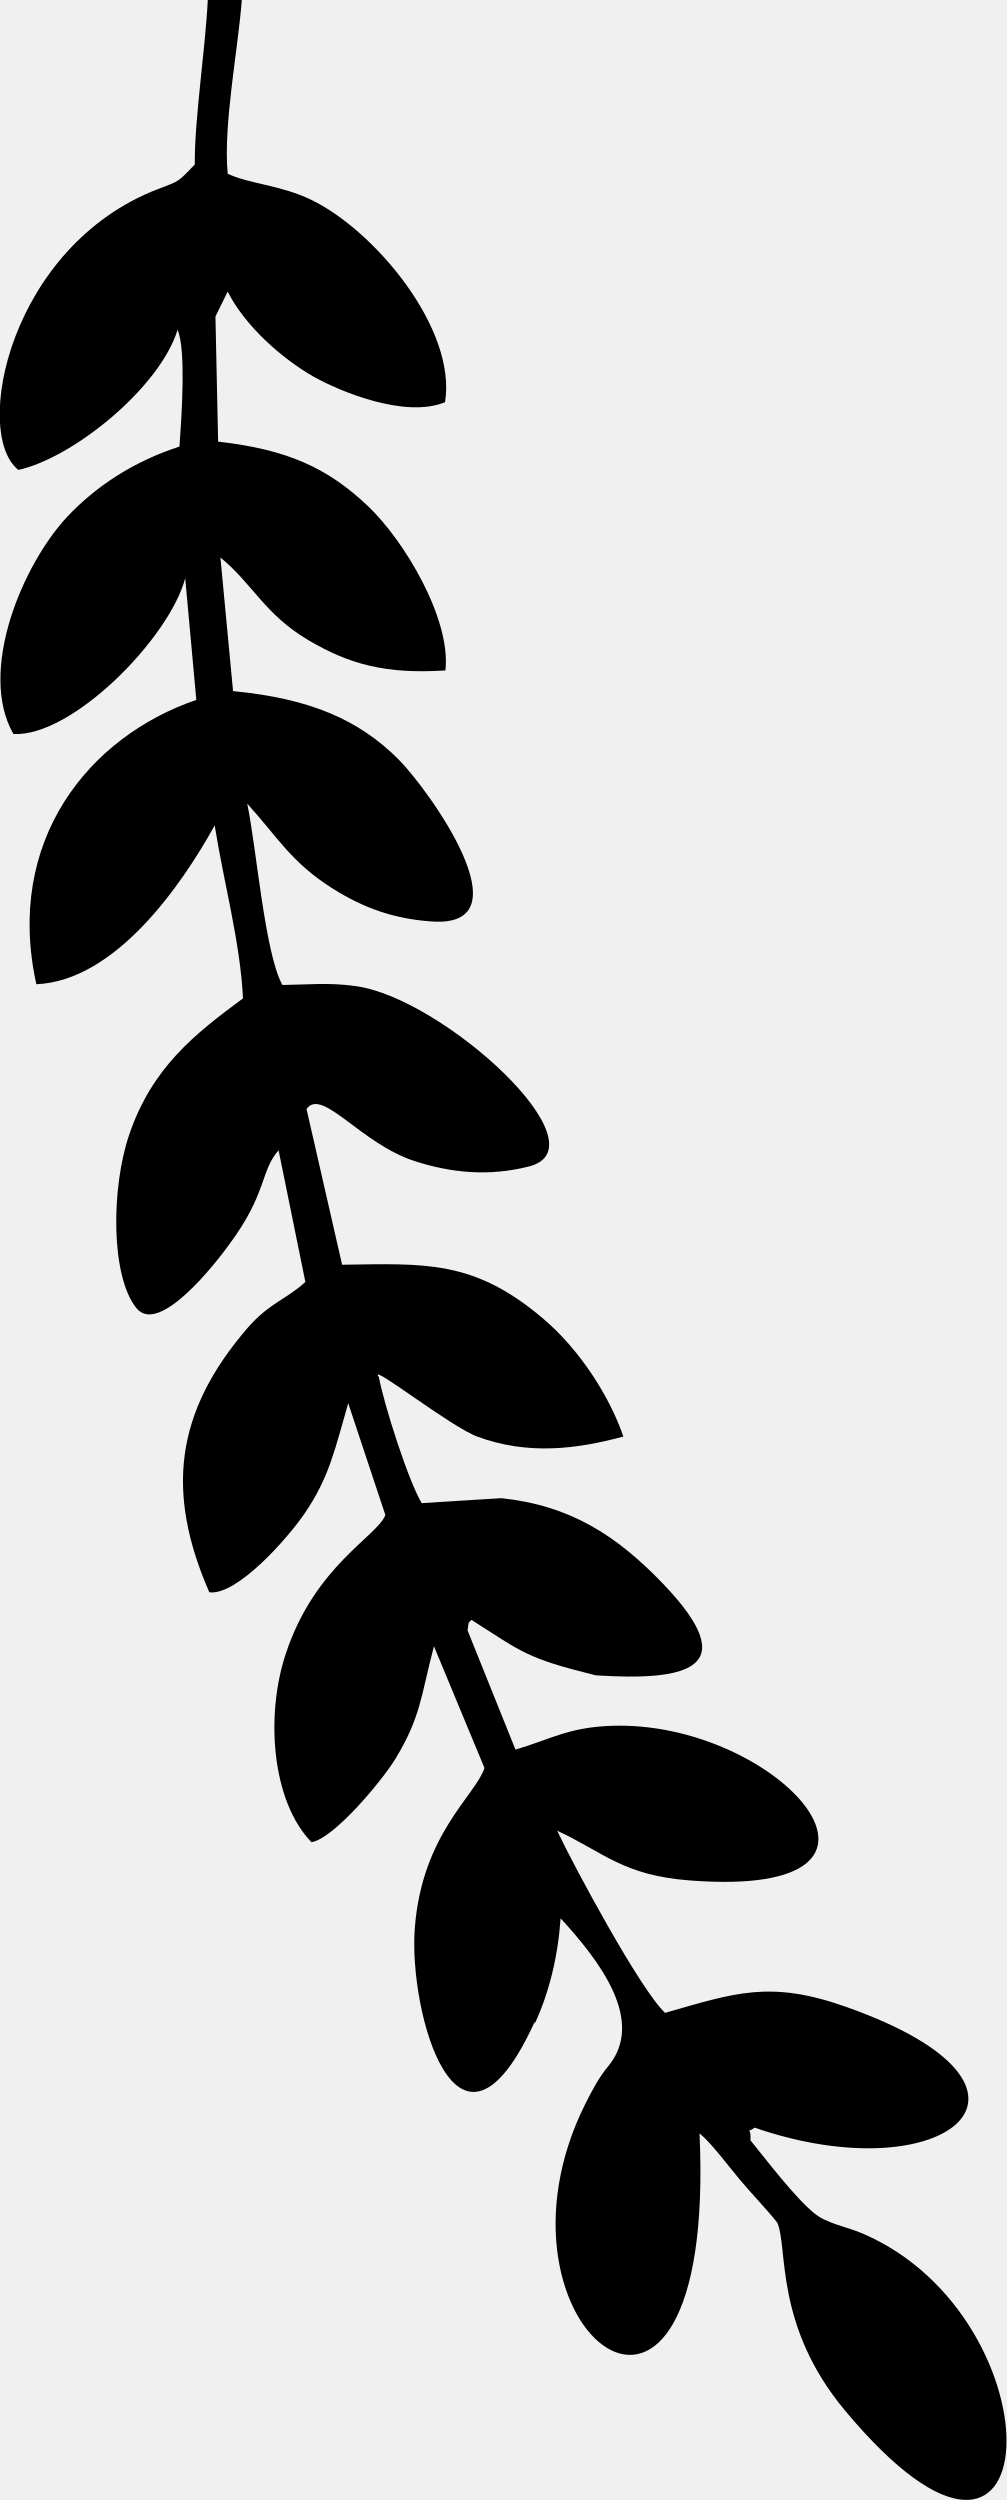
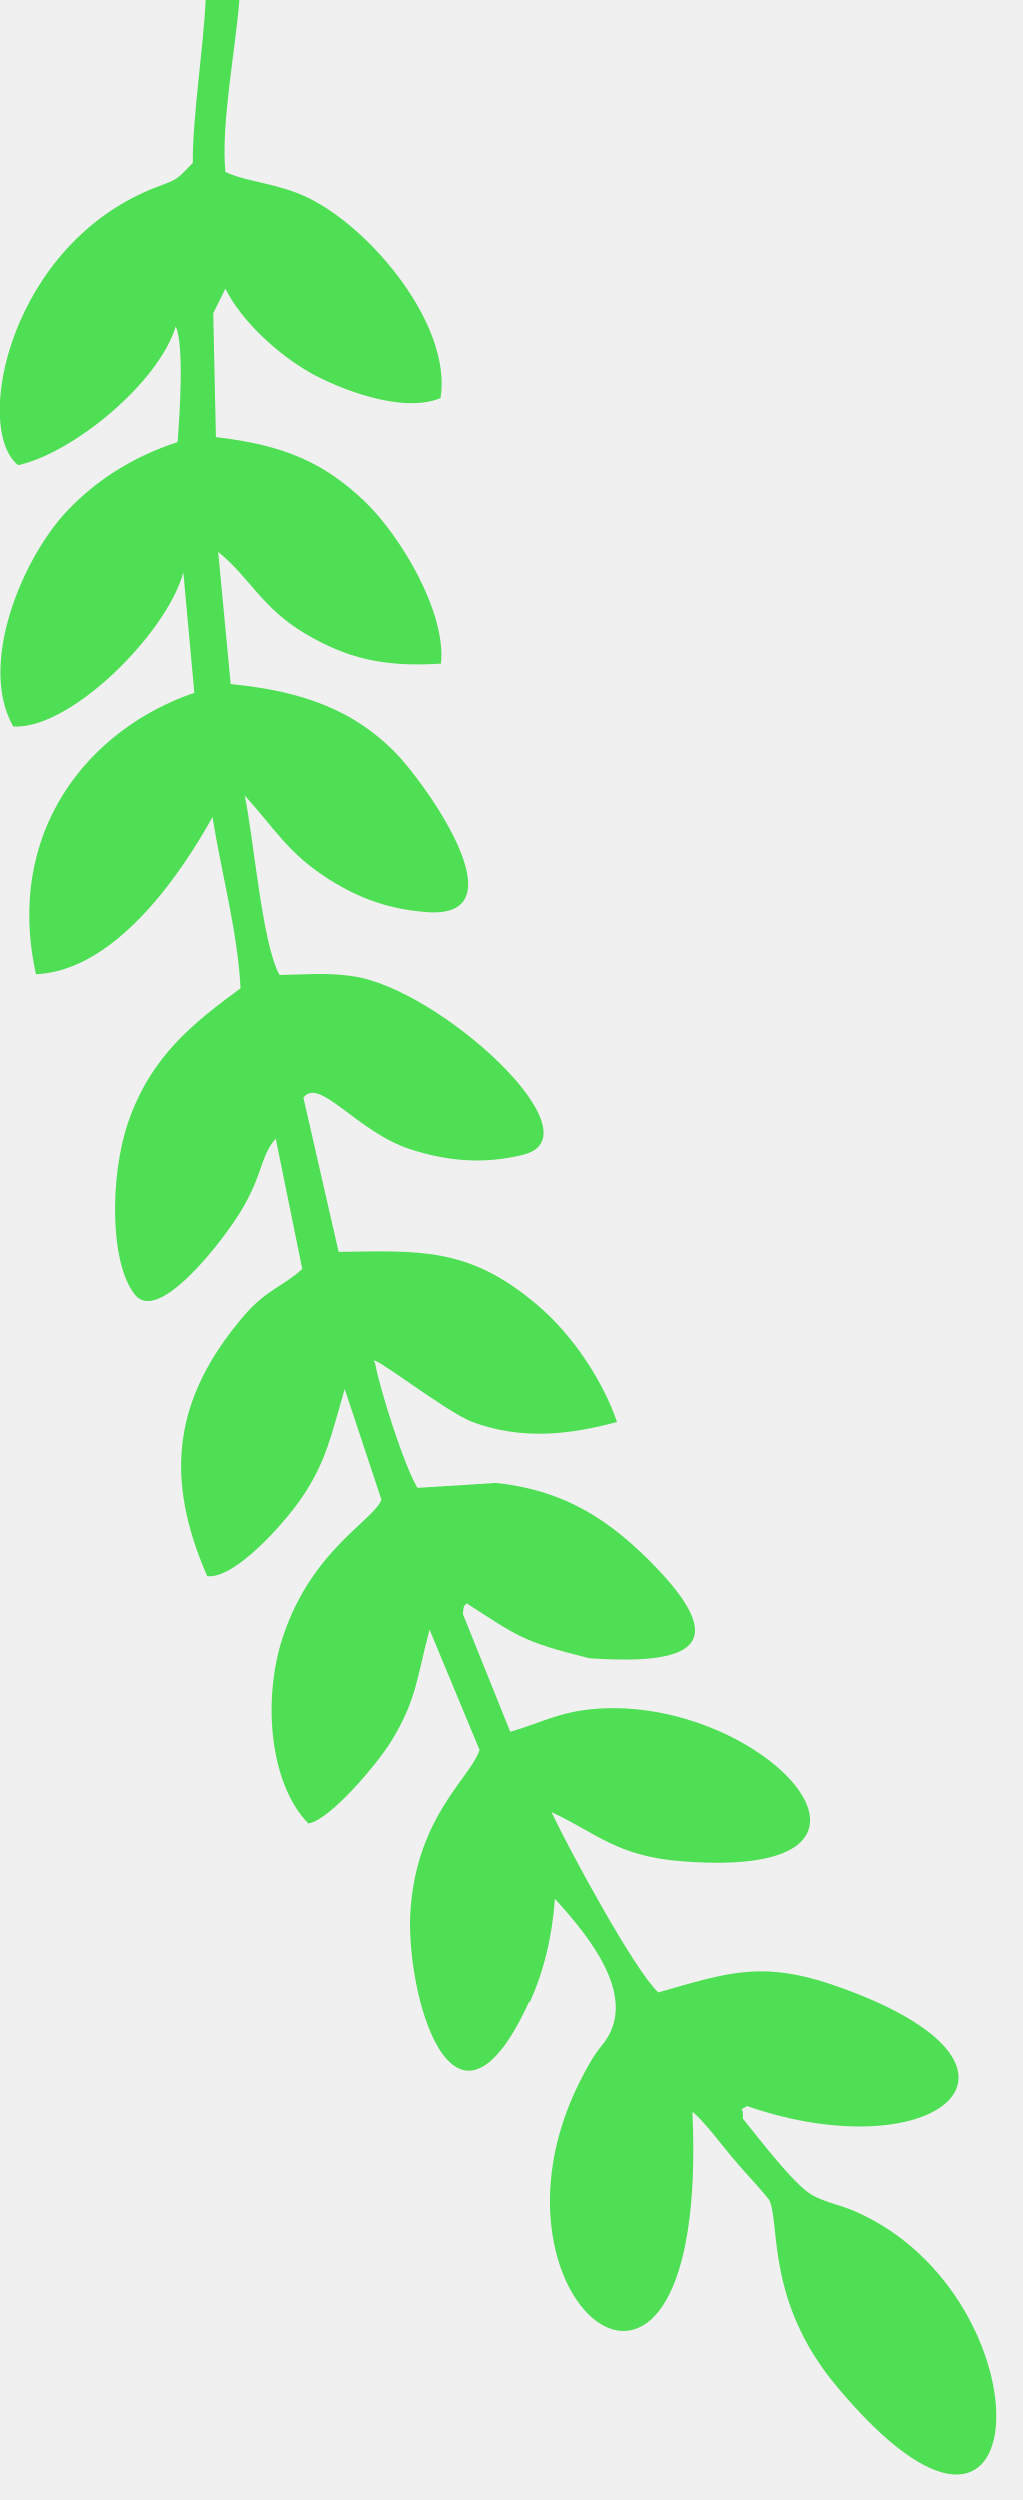
- <svg xmlns="http://www.w3.org/2000/svg" xml:space="preserve" version="1.1" style="shape-rendering:geometricPrecision; text-rendering:geometricPrecision; image-rendering:optimizeQuality; fill-rule:evenodd; clip-rule:evenodd" viewBox="0 0 26.3 65.33">
-   <defs />
-   <g id="Layer_x0020_1">
-     <path class="fil0" d="M13.98 52.87c0.37,-0.8 0.6,-1.74 0.67,-2.74 1.01,1.1 2.23,2.68 1.24,3.87 -0.22,0.26 -0.41,0.61 -0.59,0.97 -2.95,5.89 3.44,10.87 2.98,0.78 0.29,0.23 0.73,0.82 1.03,1.18 0.33,0.4 0.7,0.77 1,1.15 0.29,0.64 -0.09,2.68 1.77,4.91 5.42,6.5 5.67,-2.38 0.47,-4.62 -0.41,-0.18 -0.95,-0.26 -1.28,-0.54 -0.5,-0.41 -1.23,-1.37 -1.66,-1.9 0.03,-0.43 -0.17,-0.13 0.11,-0.33 4.98,1.72 8.4,-1.04 2.38,-3.16 -1.98,-0.7 -2.9,-0.36 -4.72,0.16 -0.63,-0.58 -2.38,-3.82 -2.82,-4.76 1.21,0.56 1.72,1.17 3.47,1.3 6.5,0.5 2.31,-4.21 -2.07,-4.04 -1.12,0.04 -1.62,0.37 -2.49,0.62l-1.25 -3.11c0.03,-0.26 0.01,-0.18 0.1,-0.28 1.35,0.86 1.43,1 3.25,1.45 2.35,0.15 3.91,-0.15 1.75,-2.4 -1.22,-1.27 -2.43,-2.04 -4.22,-2.23l-2.08 0.13c-0.35,-0.58 -0.99,-2.59 -1.12,-3.3l-0.01 -0.01 -0 -0 -0 -0 -0 -0 -0 -0 -0 -0 -0 -0 -0 -0 -0 -0 -0 -0 -0 -0 -0 -0 -0 -0 -0 -0 -0 -0 -0 -0c-0.24,-0.36 1.88,1.31 2.58,1.57 1.32,0.49 2.6,0.33 3.82,0 -0.37,-1.08 -1.17,-2.31 -2.13,-3.11 -1.79,-1.51 -3.07,-1.41 -5.22,-1.38l-0.93 -4.07c0.41,-0.57 1.41,0.9 2.82,1.36 0.96,0.31 1.94,0.41 3,0.14 2,-0.52 -2.25,-4.4 -4.53,-4.71 -0.7,-0.1 -1.23,-0.04 -1.92,-0.03 -0.46,-0.82 -0.68,-3.61 -0.92,-4.74 0.8,0.88 1.15,1.54 2.25,2.23 0.8,0.5 1.58,0.78 2.57,0.85 2.54,0.18 -0.1,-3.47 -0.87,-4.24 -1.05,-1.05 -2.34,-1.59 -4.32,-1.78l-0.33 -3.49c0.83,0.67 1.15,1.48 2.3,2.16 1.07,0.63 2.02,0.89 3.58,0.79 0.15,-1.34 -1.07,-3.39 -2.03,-4.3 -1.05,-0.99 -2.08,-1.47 -3.91,-1.68l-0.07 -3.27 0.32 -0.65c0.44,0.88 1.4,1.74 2.24,2.22 0.69,0.39 2.4,1.1 3.44,0.67 0.31,-1.92 -1.84,-4.49 -3.5,-5.29 -0.81,-0.39 -1.61,-0.41 -2.18,-0.68 -0.12,-1.28 0.27,-3.23 0.37,-4.55l-0.89 0c-0.06,1.28 -0.35,3.12 -0.34,4.31 -0.44,0.45 -0.37,0.42 -0.96,0.64 -3.88,1.49 -4.86,6.38 -3.65,7.34 1.42,-0.31 3.69,-2.14 4.16,-3.66 0.23,0.5 0.1,2.36 0.05,3.05 -1.23,0.4 -2.19,1.05 -2.92,1.82 -1.17,1.24 -2.36,4.04 -1.42,5.69 1.52,0.09 4.07,-2.49 4.49,-4.07l0.29 3.18c-2.81,0.96 -5.01,3.68 -4.18,7.43 2.06,-0.09 3.78,-2.56 4.66,-4.15 0.23,1.45 0.67,3.06 0.74,4.52 -1.26,0.93 -2.37,1.8 -2.97,3.55 -0.48,1.4 -0.49,3.72 0.19,4.55 0.59,0.71 2.06,-1.17 2.42,-1.67 1,-1.35 0.81,-1.92 1.29,-2.46l0.7 3.44c-0.49,0.45 -0.94,0.55 -1.5,1.19 -1.93,2.23 -2.14,4.33 -1.01,6.92 0.72,0.09 2.04,-1.4 2.49,-2.06 0.65,-0.95 0.79,-1.68 1.14,-2.88l0.97 2.92c-0.2,0.55 -1.84,1.32 -2.6,3.62 -0.54,1.62 -0.37,3.86 0.67,4.93 0.58,-0.09 1.85,-1.61 2.2,-2.19 0.66,-1.09 0.66,-1.64 1,-2.93l1.32 3.18c-0.23,0.72 -1.63,1.72 -1.82,4.18 -0.17,2.16 1.11,6.88 3.13,2.46zm-4.09 -16.89l-0 -0 -0 -0 -0 -0 -0 -0 -0 -0 -0 -0 -0 -0 -0 -0 -0 -0 -0 -0 -0 -0 -0 -0 -0 -0 -0 -0 0.01 0.01z" />
+ <svg xmlns="http://www.w3.org/2000/svg" width="27" height="66" viewBox="0 0 27 66" fill="none">
+   <g id="icon1 1" clip-path="url(#clip0_1_2)">
+     <g id="Layer_x0020_1">
+       <path id="Vector" fill-rule="evenodd" clip-rule="evenodd" d="M13.98 52.87C14.35 52.07 14.58 51.13 14.65 50.13C15.66 51.23 16.88 52.81 15.89 54C15.67 54.26 15.48 54.61 15.3 54.97C12.35 60.86 18.74 65.84 18.28 55.75C18.57 55.98 19.01 56.57 19.31 56.93C19.64 57.33 20.01 57.7 20.31 58.08C20.6 58.72 20.22 60.76 22.08 62.99C27.5 69.49 27.75 60.61 22.55 58.37C22.14 58.19 21.6 58.11 21.27 57.83C20.77 57.42 20.04 56.46 19.61 55.93C19.64 55.5 19.44 55.8 19.72 55.6C24.7 57.32 28.12 54.56 22.1 52.44C20.12 51.74 19.2 52.08 17.38 52.6C16.75 52.02 15 48.78 14.56 47.84C15.77 48.4 16.28 49.01 18.03 49.14C24.53 49.64 20.34 44.93 15.96 45.1C14.84 45.14 14.34 45.47 13.47 45.72L12.22 42.61C12.25 42.35 12.23 42.43 12.32 42.33C13.67 43.19 13.75 43.33 15.57 43.78C17.92 43.93 19.48 43.63 17.32 41.38C16.1 40.11 14.89 39.34 13.1 39.15L11.02 39.28C10.67 38.7 10.03 36.69 9.9 35.98L9.89 35.97C9.65 35.61 11.77 37.28 12.47 37.54C13.79 38.03 15.07 37.87 16.29 37.54C15.92 36.46 15.12 35.23 14.16 34.43C12.37 32.92 11.09 33.02 8.94 33.05L8.01 28.98C8.42 28.41 9.42 29.88 10.83 30.34C11.79 30.65 12.77 30.75 13.83 30.48C15.83 29.96 11.58 26.08 9.3 25.77C8.6 25.67 8.07 25.73 7.38 25.74C6.92 24.92 6.7 22.13 6.46 21C7.26 21.88 7.61 22.54 8.71 23.23C9.51 23.73 10.29 24.01 11.28 24.08C13.82 24.26 11.18 20.61 10.41 19.84C9.36 18.79 8.07 18.25 6.09 18.06L5.76 14.57C6.59 15.24 6.91 16.05 8.06 16.73C9.13 17.36 10.08 17.62 11.64 17.52C11.79 16.18 10.57 14.13 9.61 13.22C8.56 12.23 7.53 11.75 5.7 11.54L5.63 8.27L5.95 7.62C6.39 8.5 7.35 9.36 8.19 9.84C8.88 10.23 10.59 10.94 11.63 10.51C11.94 8.59 9.79 6.02 8.13 5.22C7.32 4.83 6.52 4.81 5.95 4.54C5.83 3.26 6.22 1.31 6.32 -0.01H5.43C5.37 1.27 5.08 3.11 5.09 4.3C4.65 4.75 4.72 4.72 4.13 4.94C0.25 6.43 -0.73 11.32 0.48 12.28C1.9 11.97 4.17 10.14 4.64 8.62C4.87 9.12 4.74 10.98 4.69 11.67C3.46 12.07 2.5 12.72 1.77 13.49C0.6 14.73 -0.59 17.53 0.35 19.18C1.87 19.27 4.42 16.69 4.84 15.11L5.13 18.29C2.32 19.25 0.12 21.97 0.95 25.72C3.01 25.63 4.73 23.16 5.61 21.57C5.84 23.02 6.28 24.63 6.35 26.09C5.09 27.02 3.98 27.89 3.38 29.64C2.9 31.04 2.89 33.36 3.57 34.19C4.16 34.9 5.63 33.02 5.99 32.52C6.99 31.17 6.8 30.6 7.28 30.06L7.98 33.5C7.49 33.95 7.04 34.05 6.48 34.69C4.55 36.92 4.34 39.02 5.47 41.61C6.19 41.7 7.51 40.21 7.96 39.55C8.61 38.6 8.75 37.87 9.1 36.67L10.07 39.59C9.87 40.14 8.23 40.91 7.47 43.21C6.93 44.83 7.1 47.07 8.14 48.14C8.72 48.05 9.99 46.53 10.34 45.95C11 44.86 11 44.31 11.34 43.02L12.66 46.2C12.43 46.92 11.03 47.92 10.84 50.38C10.67 52.54 11.95 57.26 13.97 52.84L13.98 52.87Z" fill="#4EDF54" />
+     </g>
  </g>
+   <defs>
+     <clipPath id="clip0_1_2">
+       <rect width="26.3" height="65.33" fill="white" />
+     </clipPath>
+   </defs>
</svg>
